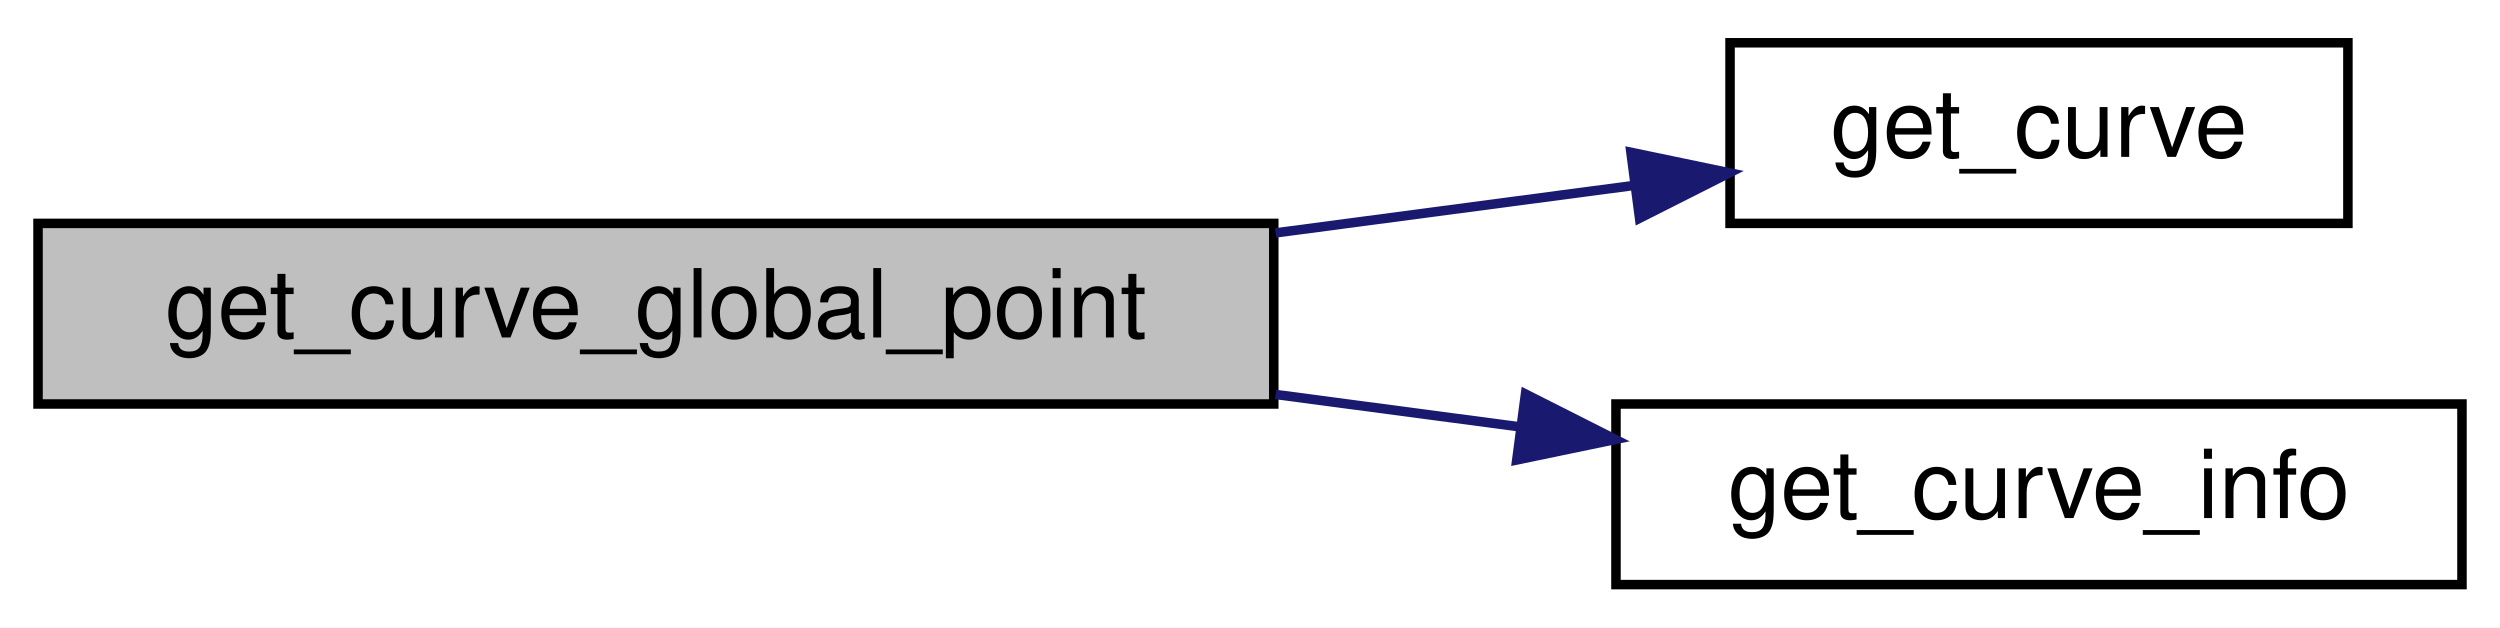
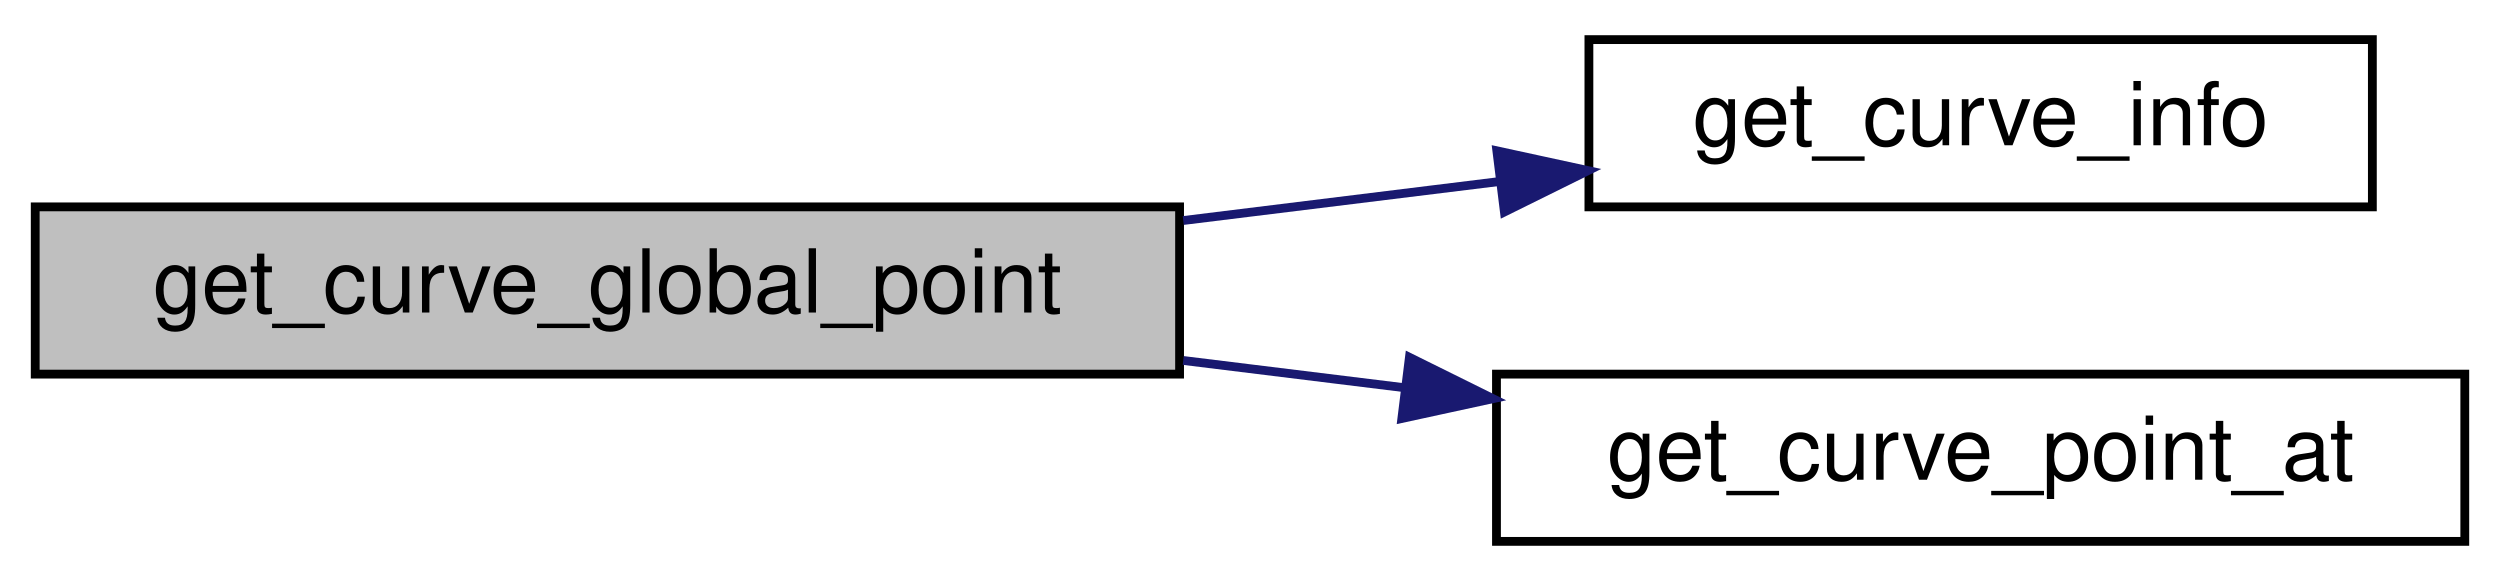
- <svg xmlns="http://www.w3.org/2000/svg" xmlns:xlink="http://www.w3.org/1999/xlink" width="263pt" height="66pt" viewBox="0.00 0.00 263.00 66.00">
+ <svg xmlns="http://www.w3.org/2000/svg" xmlns:xlink="http://www.w3.org/1999/xlink" width="284pt" height="66pt" viewBox="0.00 0.00 284.00 66.00">
  <g id="graph0" class="graph" transform="scale(1 1) rotate(0) translate(4 62)">
-     <polygon fill="white" stroke="transparent" points="-4,4 -4,-62 259,-62 259,4 -4,4" />
+     <polygon fill="white" stroke="transparent" points="-4,4 -4,-62 280,-62 280,4 -4,4" />
    <g id="node1" class="node">
      <g id="a_node1">
        <a xlink:title=" ">
          <polygon fill="#bfbfbf" stroke="black" points="0,-19.5 0,-38.5 130,-38.5 130,-19.5 0,-19.5" />
          <text text-anchor="middle" x="65" y="-26.5" font-family="Helvetica,sans-Serif" font-size="10.00">get_curve_global_point</text>
        </a>
      </g>
    </g>
    <g id="node2" class="node">
      <g id="a_node2">
-         <a xlink:href="curves_8cpp.html#af68f8da25ecf53c589aa5d47f1f8e164" target="_top" xlink:title=" ">
-           <polygon fill="white" stroke="black" points="178,-38.5 178,-57.5 243,-57.5 243,-38.5 178,-38.5" />
-           <text text-anchor="middle" x="210.5" y="-45.5" font-family="Helvetica,sans-Serif" font-size="10.00">get_curve</text>
+         <a xlink:href="curves_8cpp.html#afa648d7de8c941b50b26f02755a955b9" target="_top" xlink:title=" ">
+           <polygon fill="white" stroke="black" points="176.5,-38.5 176.5,-57.5 265.5,-57.5 265.5,-38.5 176.5,-38.5" />
+           <text text-anchor="middle" x="221" y="-45.5" font-family="Helvetica,sans-Serif" font-size="10.00">get_curve_info</text>
        </a>
      </g>
    </g>
    <g id="edge1" class="edge">
-       <path fill="none" stroke="midnightblue" d="M130.2,-37.5C143.01,-39.2 156.15,-40.94 167.95,-42.5" />
-       <polygon fill="midnightblue" stroke="midnightblue" points="167.57,-45.98 177.94,-43.82 168.48,-39.04 167.57,-45.98" />
+       <path fill="none" stroke="midnightblue" d="M130.42,-36.95C142.4,-38.43 154.8,-39.96 166.42,-41.39" />
+       <polygon fill="midnightblue" stroke="midnightblue" points="166.04,-44.87 176.4,-42.62 166.9,-37.92 166.04,-44.87" />
    </g>
    <g id="node3" class="node">
      <g id="a_node3">
-         <a xlink:href="curves_8cpp.html#afa648d7de8c941b50b26f02755a955b9" target="_top" xlink:title=" ">
-           <polygon fill="white" stroke="black" points="166,-0.5 166,-19.5 255,-19.5 255,-0.5 166,-0.5" />
-           <text text-anchor="middle" x="210.5" y="-7.5" font-family="Helvetica,sans-Serif" font-size="10.00">get_curve_info</text>
+         <a xlink:href="curves_8cpp.html#a6d6def6a76701b08284cba58066e3382" target="_top" xlink:title=" ">
+           <polygon fill="white" stroke="black" points="166,-0.5 166,-19.5 276,-19.5 276,-0.5 166,-0.5" />
+           <text text-anchor="middle" x="221" y="-7.5" font-family="Helvetica,sans-Serif" font-size="10.00">get_curve_point_at</text>
        </a>
      </g>
    </g>
    <g id="edge2" class="edge">
-       <path fill="none" stroke="midnightblue" d="M130.2,-20.5C138.79,-19.36 147.53,-18.21 155.92,-17.09" />
-       <polygon fill="midnightblue" stroke="midnightblue" points="156.48,-20.55 165.94,-15.77 155.56,-13.61 156.48,-20.55" />
+       <path fill="none" stroke="midnightblue" d="M130.42,-21.05C138.74,-20.03 147.26,-18.97 155.58,-17.95" />
+       <polygon fill="midnightblue" stroke="midnightblue" points="156.11,-21.41 165.6,-16.71 155.25,-14.46 156.11,-21.41" />
    </g>
  </g>
</svg>
